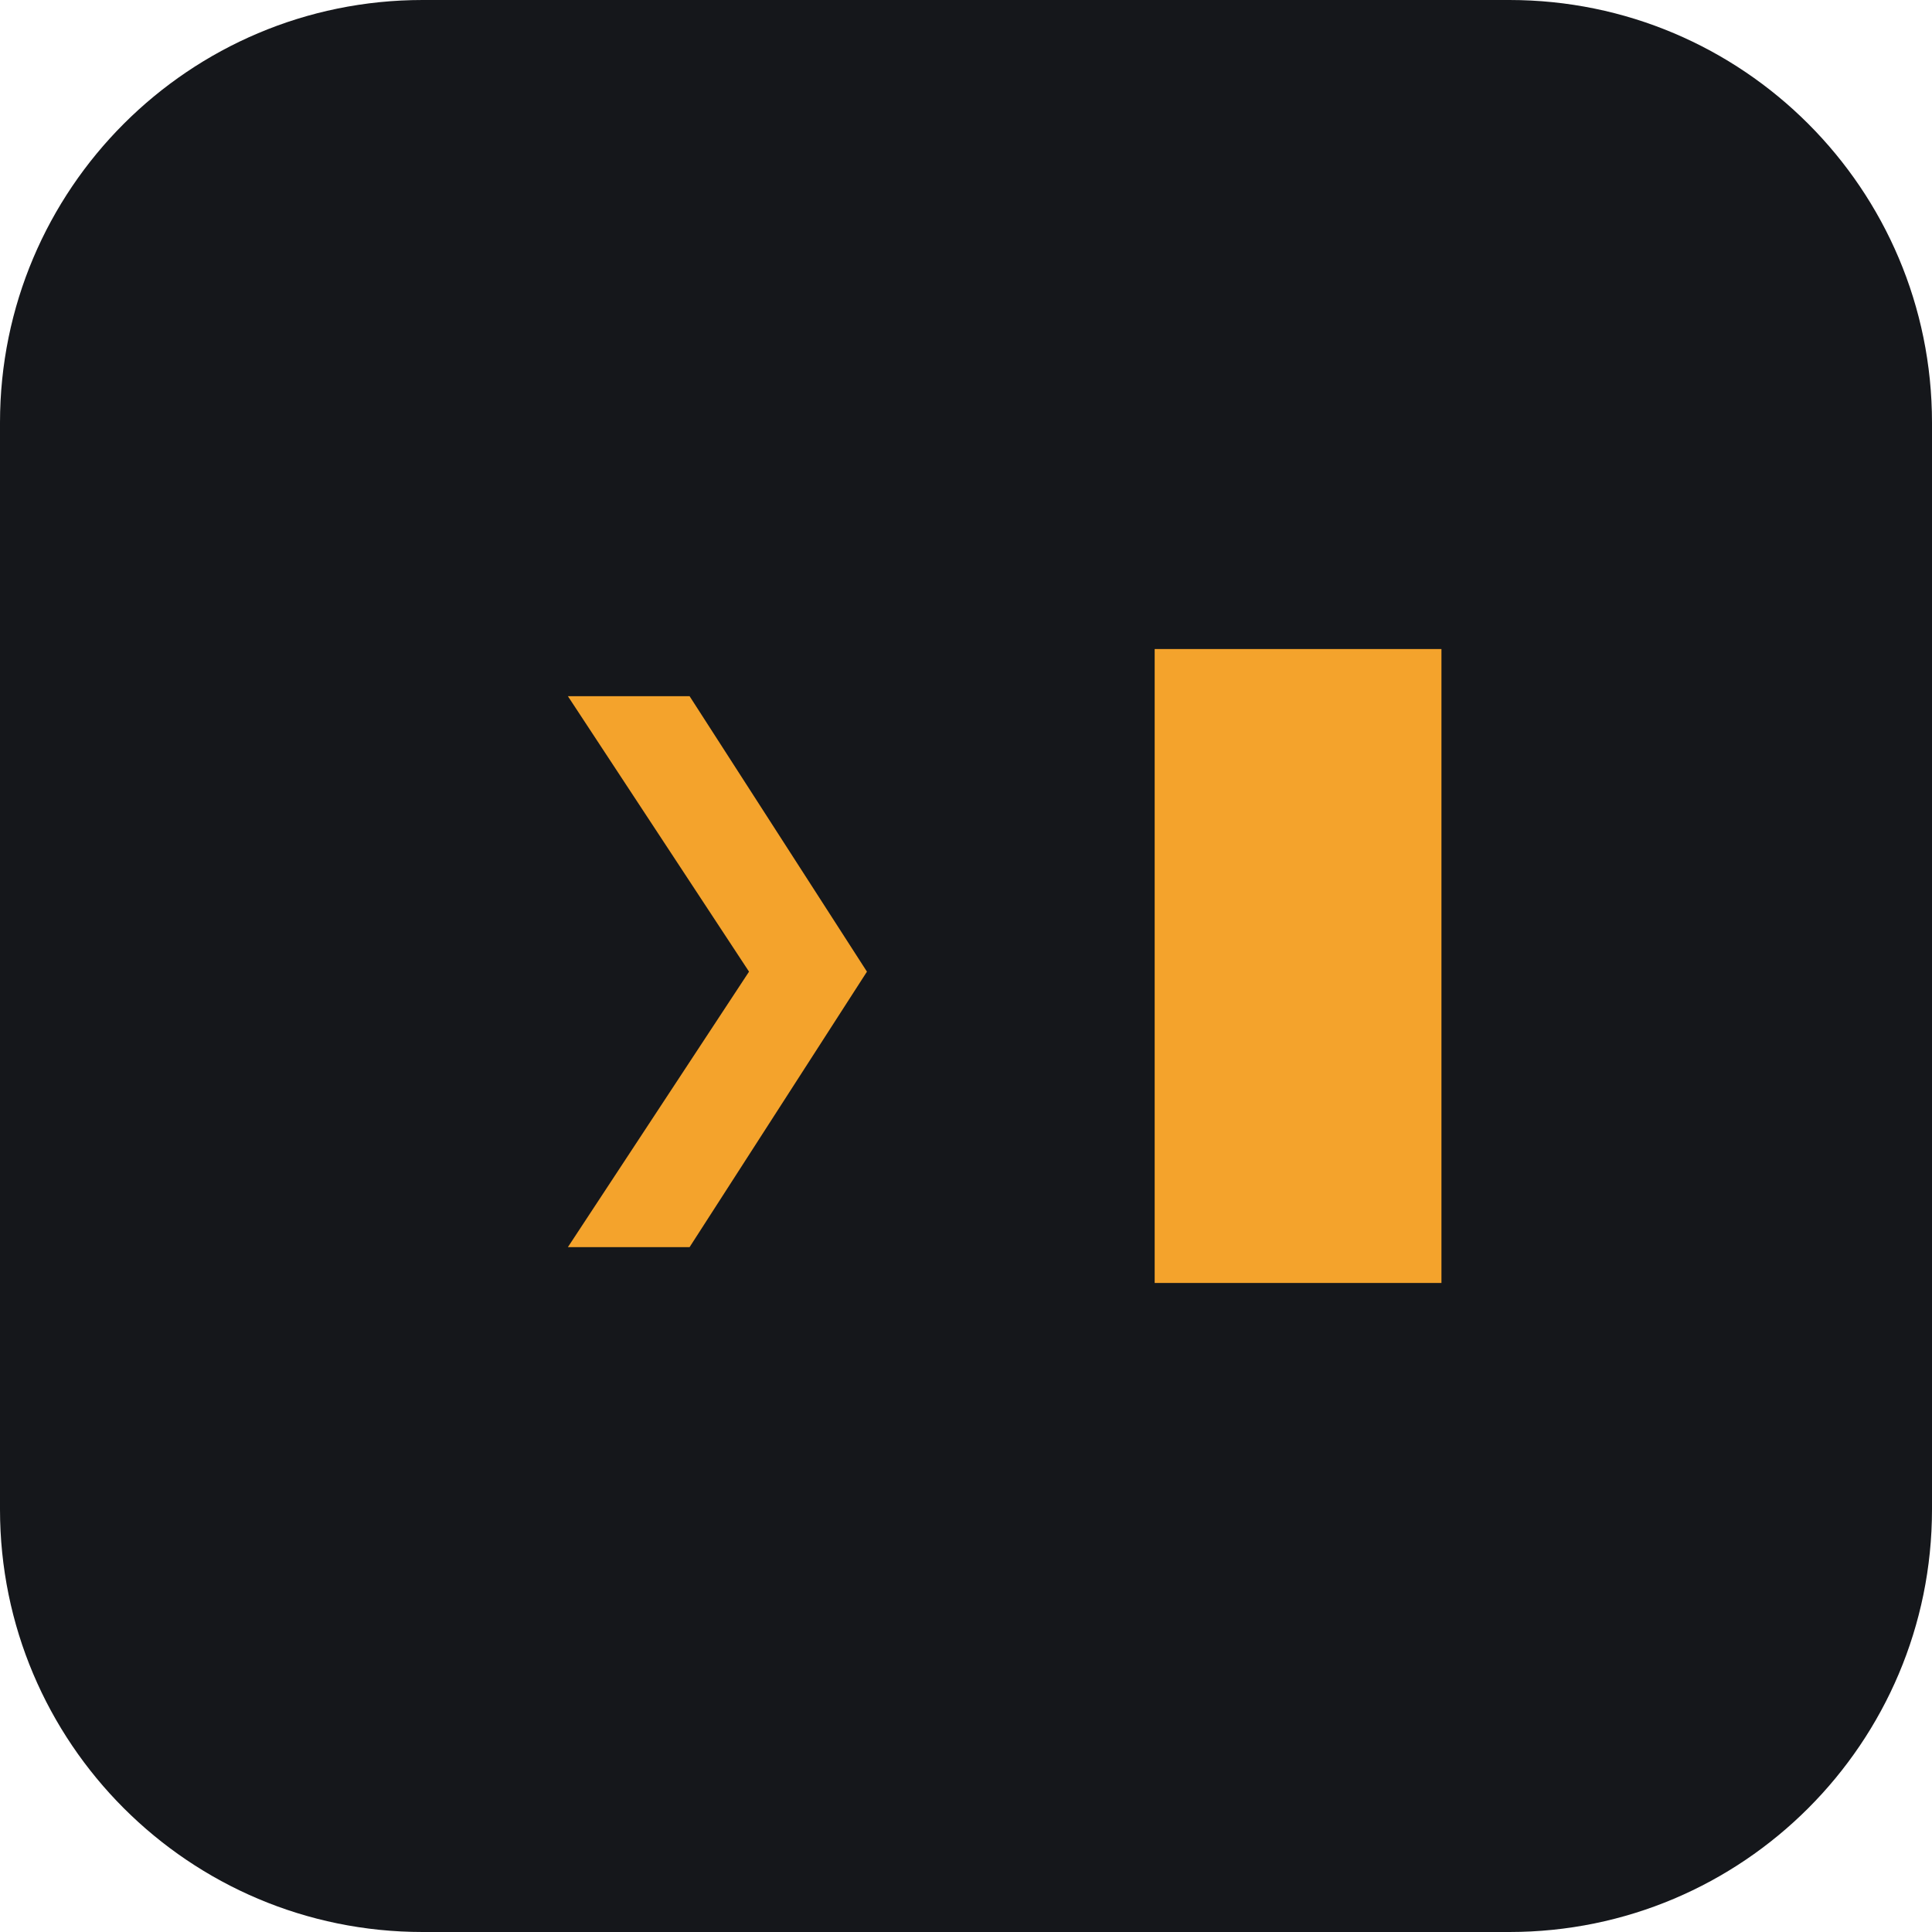
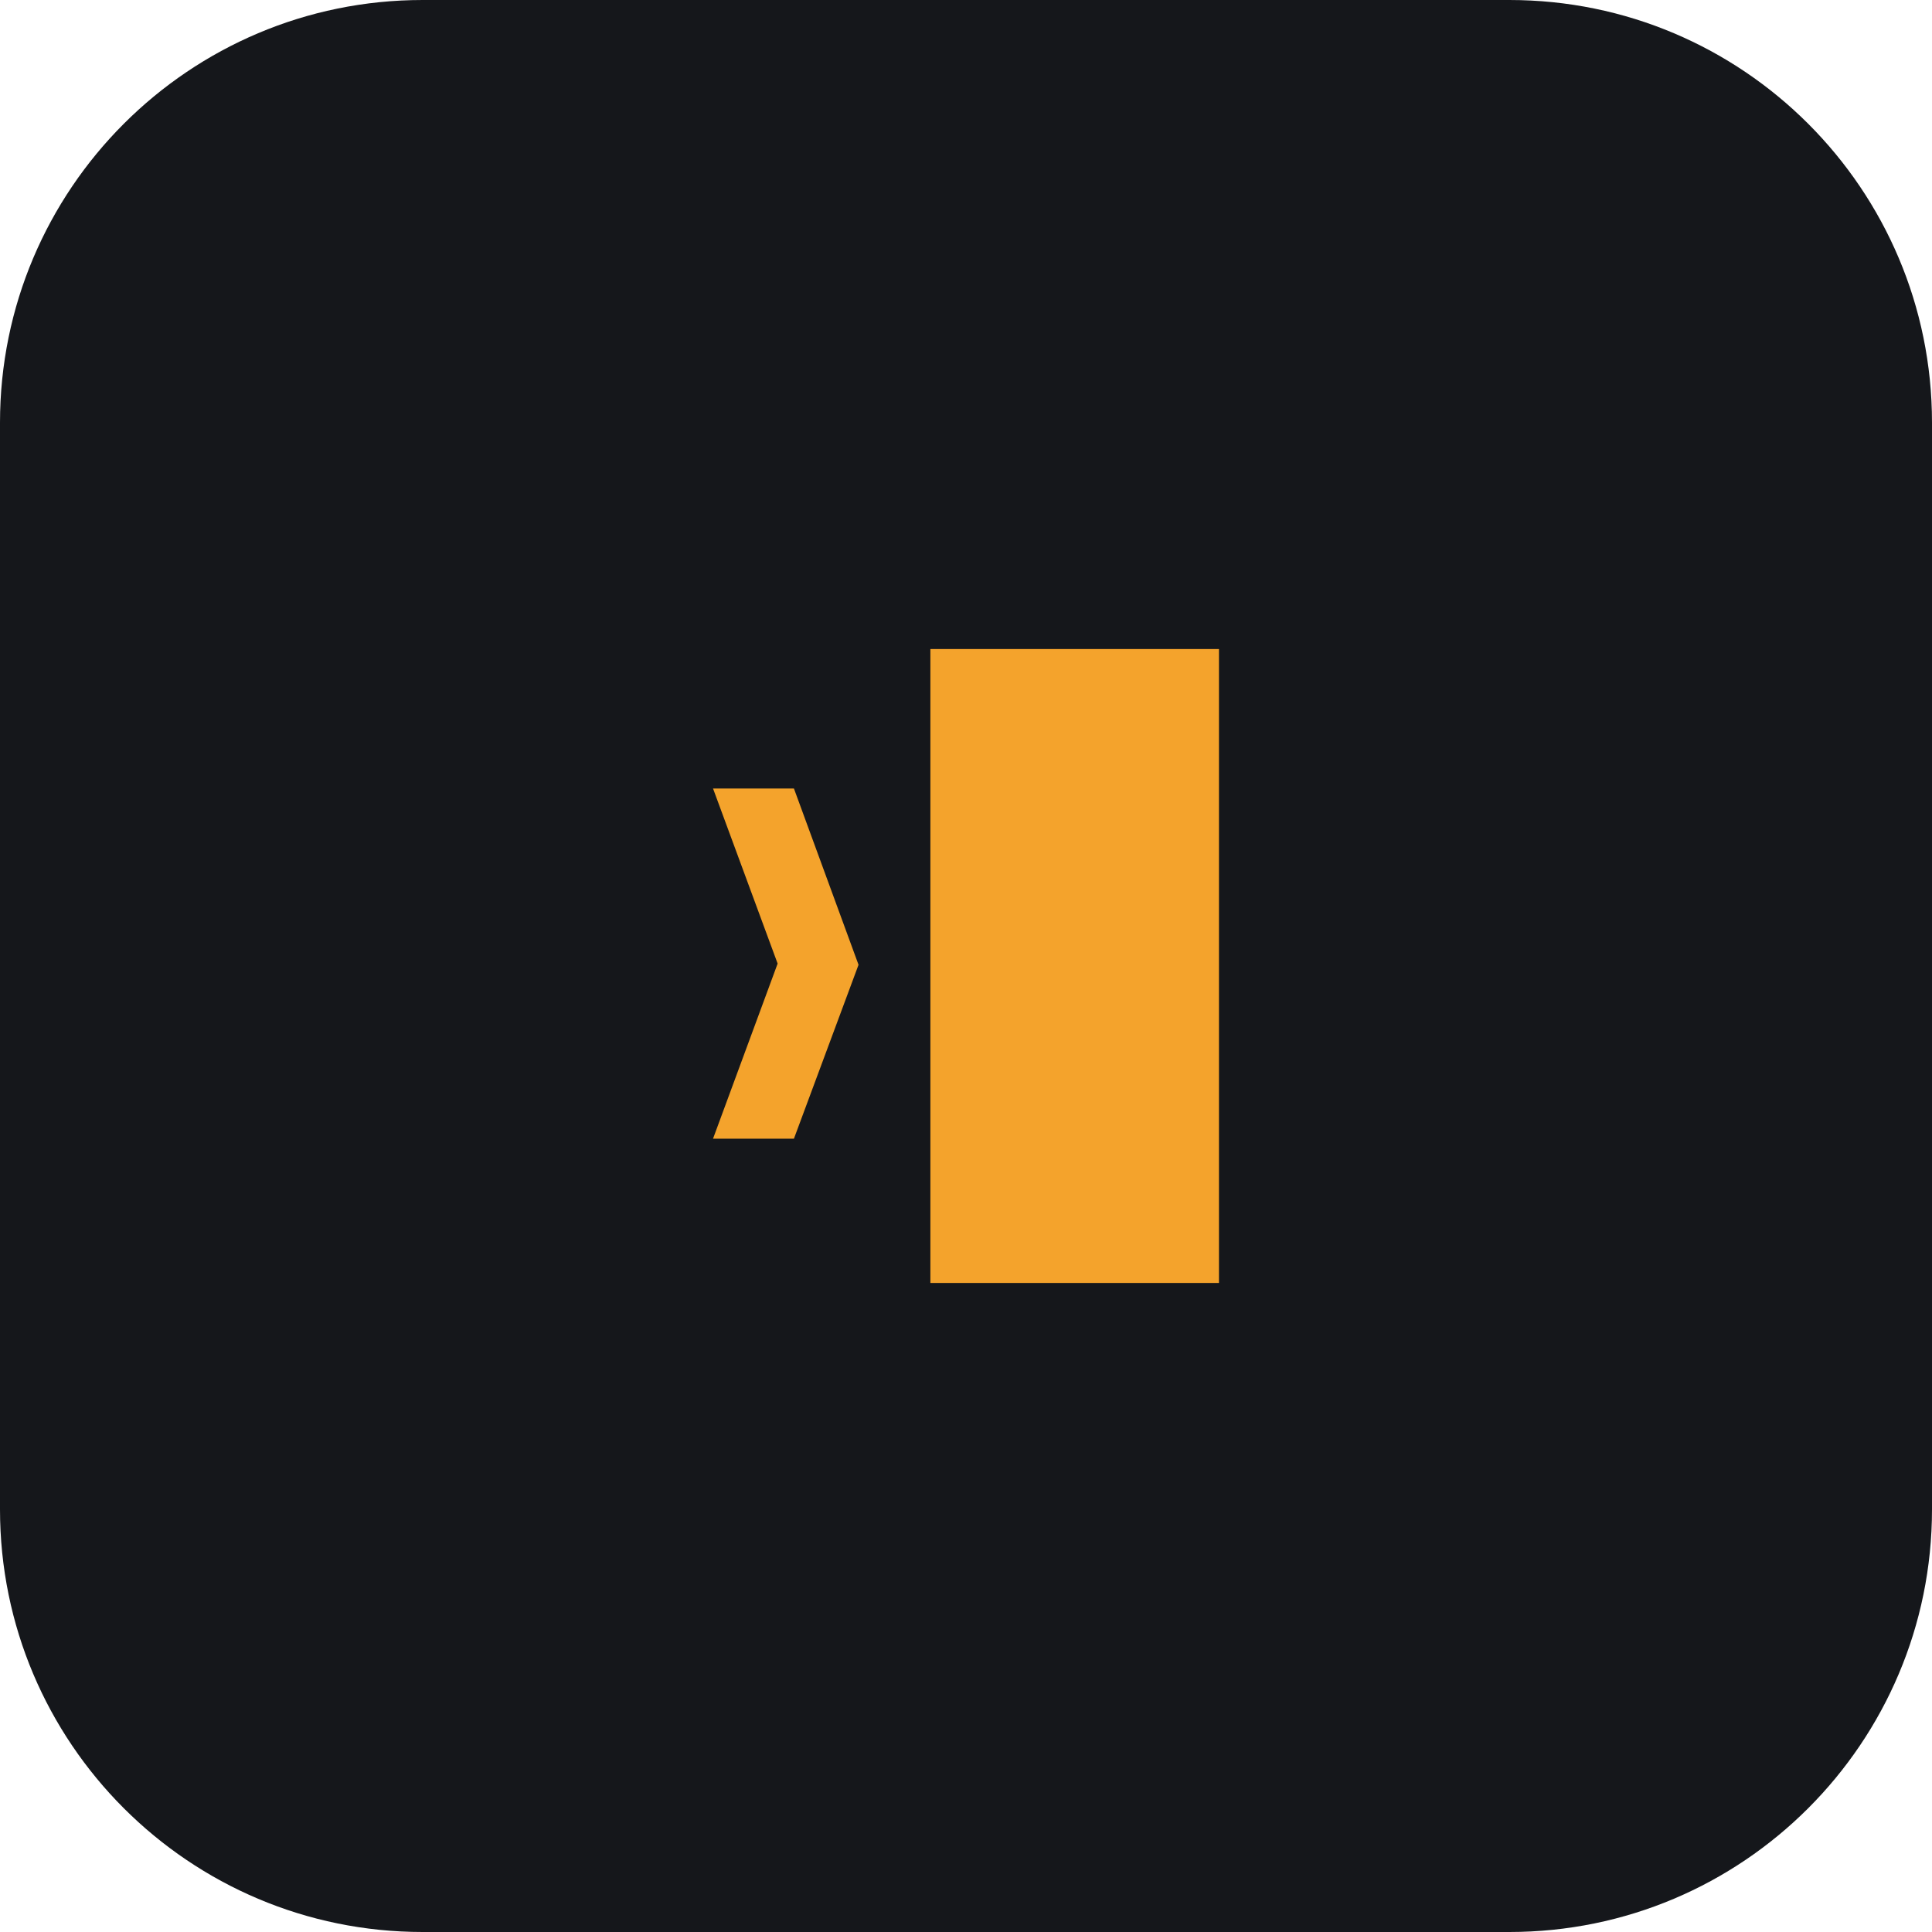
<svg xmlns="http://www.w3.org/2000/svg" width="32" height="32" viewBox="0 0 32 32" role="img" aria-label="baud">
  <rect width="32" height="32" rx="7" fill="#15171B" />
-   <text x="8.125" y="19.625" font-size="12.5" font-family="JetBrains Mono, ui-monospace, SFMono-Regular, Menlo, monospace" font-weight="700" fill="#F4A32C">❯</text>
-   <rect x="19.125" y="10.75" width="4.75" height="10.5" fill="#F4A32C">
-   </rect>
+   <path d="M13.15 18.86H11.81L12.88 15.96L11.81 13.06H13.15L14.22 15.98Z" fill="#F4A32C" />
+   <rect x="15.41" y="10.75" width="4.78" height="10.5" fill="#F4A32C" />
</svg>
